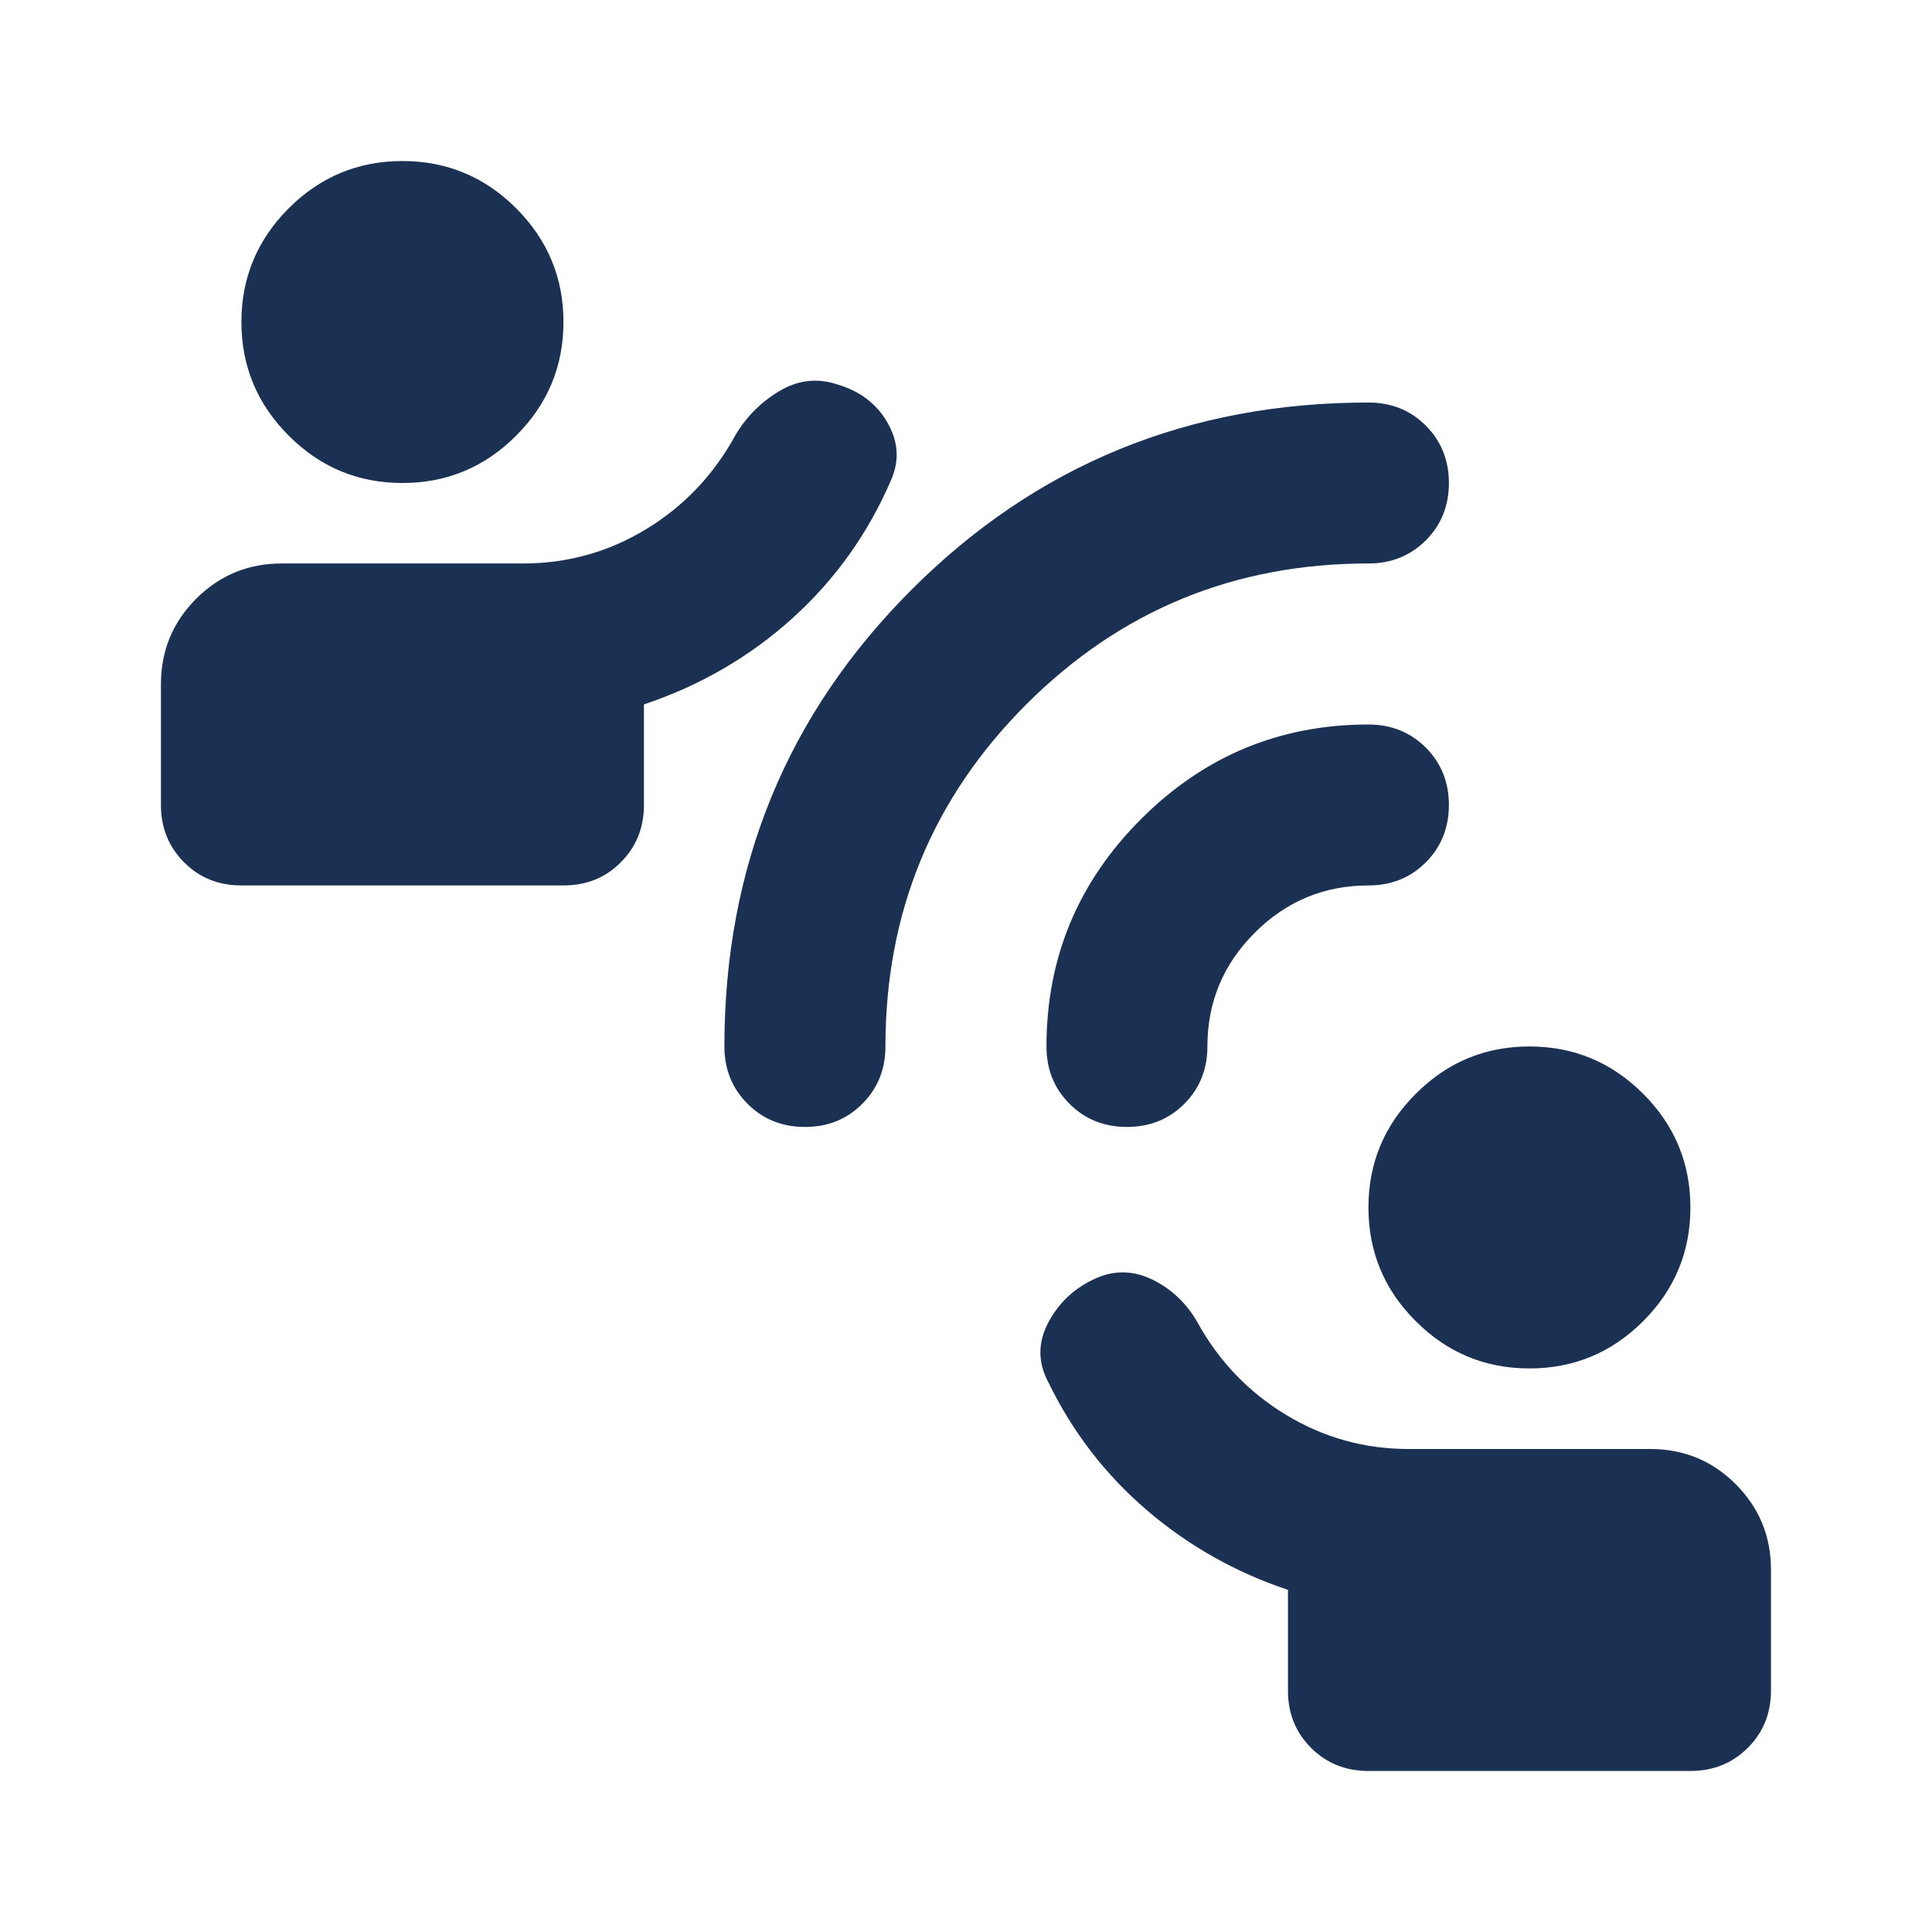
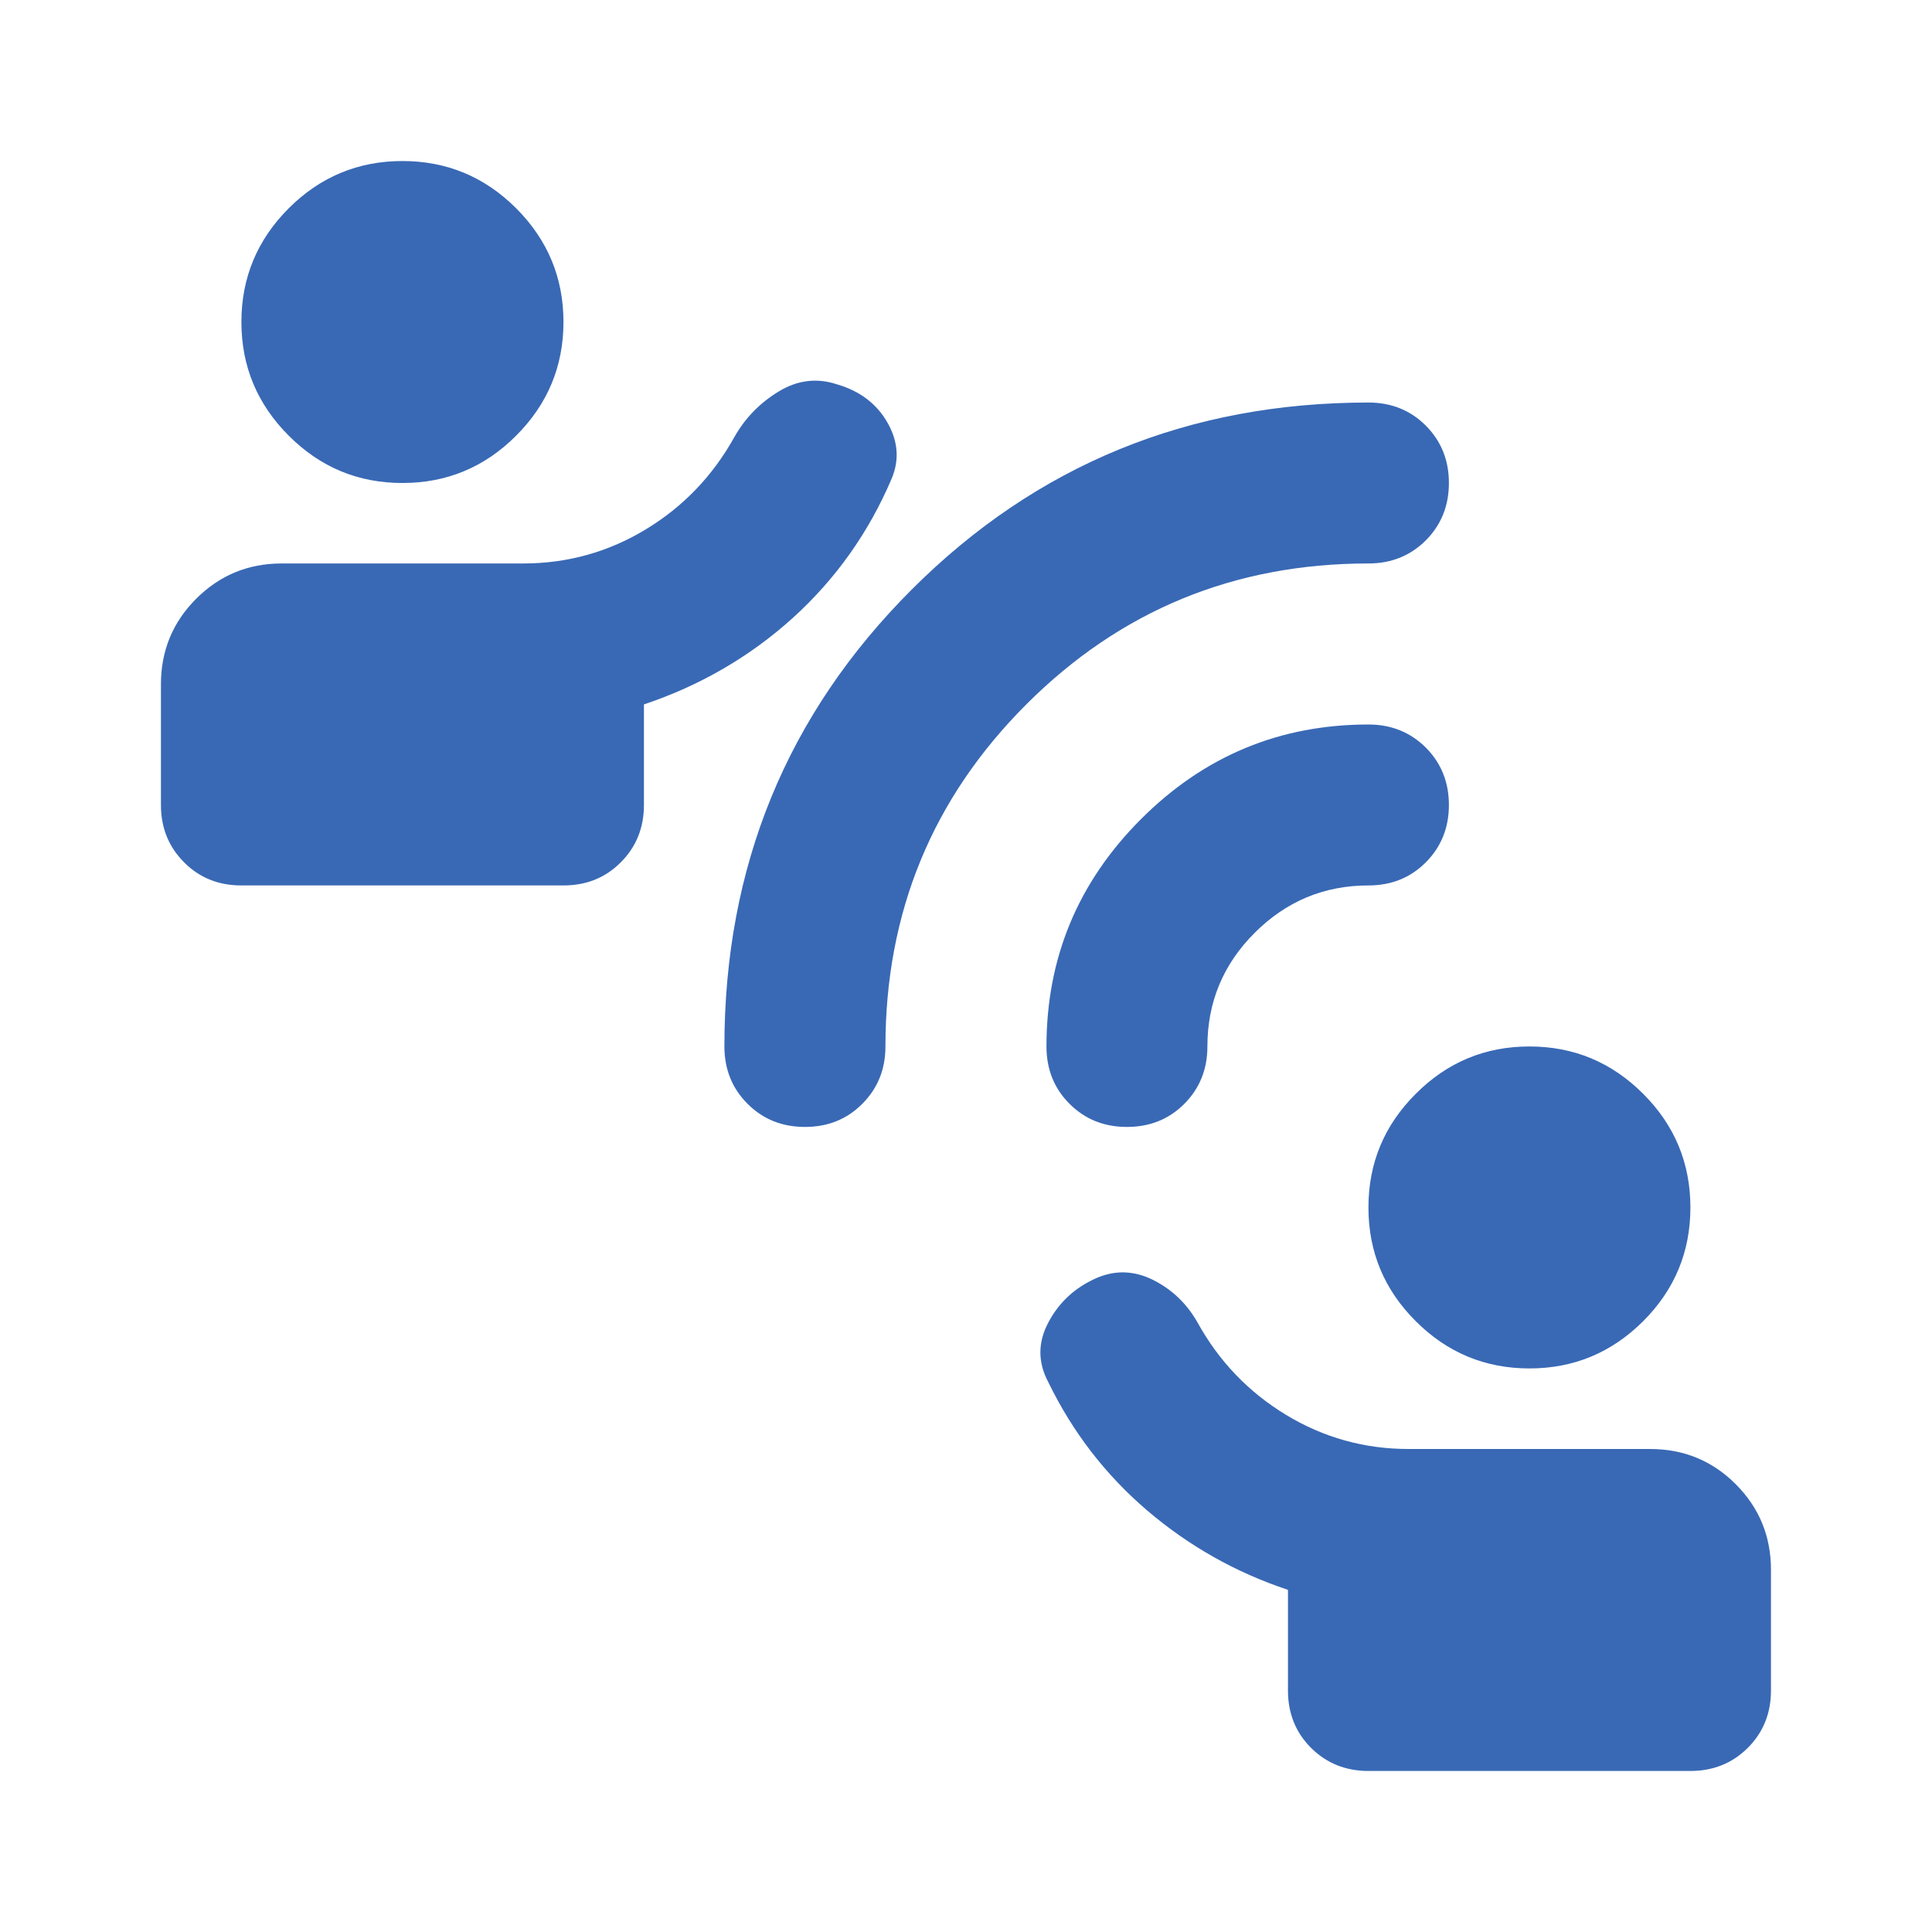
<svg xmlns="http://www.w3.org/2000/svg" width="20" height="20" viewBox="0 0 20 20" fill="none">
  <mask id="mask0_86_2189" style="mask-type:alpha" maskUnits="userSpaceOnUse" x="0" y="0" width="20" height="20">
    <rect width="20" height="20" fill="#D9D9D9" />
  </mask>
  <g mask="url(#mask0_86_2189)">
-     <path d="M14.166 18.333C13.93 18.333 13.732 18.253 13.572 18.094C13.412 17.934 13.333 17.736 13.333 17.5V16.458C12.791 16.278 12.305 16.003 11.874 15.635C11.444 15.267 11.104 14.826 10.854 14.312C10.742 14.104 10.742 13.896 10.854 13.687C10.965 13.479 11.131 13.326 11.354 13.229C11.548 13.146 11.742 13.153 11.937 13.25C12.131 13.347 12.284 13.493 12.395 13.687C12.617 14.09 12.923 14.41 13.312 14.646C13.701 14.882 14.124 15 14.583 15H17.083C17.43 15 17.725 15.121 17.968 15.364C18.211 15.607 18.333 15.903 18.333 16.25V17.5C18.333 17.736 18.253 17.934 18.093 18.094C17.933 18.253 17.735 18.333 17.499 18.333H14.166ZM15.833 14.166C15.374 14.166 14.982 14.003 14.656 13.677C14.329 13.351 14.166 12.958 14.166 12.5C14.166 12.041 14.329 11.649 14.656 11.323C14.982 10.996 15.374 10.833 15.833 10.833C16.291 10.833 16.683 10.996 17.01 11.323C17.336 11.649 17.499 12.041 17.499 12.5C17.499 12.958 17.336 13.351 17.01 13.677C16.683 14.003 16.291 14.166 15.833 14.166ZM2.499 9.166C2.263 9.166 2.065 9.087 1.906 8.927C1.746 8.767 1.666 8.569 1.666 8.333V7.083C1.666 6.736 1.788 6.441 2.031 6.198C2.274 5.955 2.569 5.833 2.916 5.833H5.416C5.874 5.833 6.298 5.715 6.687 5.479C7.076 5.243 7.381 4.923 7.604 4.521C7.715 4.326 7.867 4.17 8.062 4.052C8.256 3.934 8.458 3.91 8.666 3.979C8.902 4.048 9.076 4.18 9.187 4.375C9.298 4.569 9.312 4.764 9.229 4.958C8.992 5.514 8.652 5.993 8.208 6.396C7.763 6.798 7.249 7.097 6.666 7.292V8.333C6.666 8.569 6.586 8.767 6.426 8.927C6.267 9.087 6.069 9.166 5.833 9.166H2.499ZM4.166 5C3.708 5 3.315 4.837 2.989 4.51C2.663 4.184 2.499 3.792 2.499 3.333C2.499 2.875 2.663 2.482 2.989 2.156C3.315 1.83 3.708 1.667 4.166 1.667C4.624 1.667 5.017 1.83 5.343 2.156C5.669 2.482 5.833 2.875 5.833 3.333C5.833 3.792 5.669 4.184 5.343 4.51C5.017 4.837 4.624 5 4.166 5ZM8.333 11.666C8.097 11.666 7.899 11.587 7.739 11.427C7.579 11.267 7.499 11.069 7.499 10.833C7.499 8.972 8.145 7.396 9.437 6.104C10.729 4.812 12.305 4.167 14.166 4.167C14.402 4.167 14.6 4.246 14.76 4.406C14.919 4.566 14.999 4.764 14.999 5C14.999 5.236 14.919 5.434 14.76 5.594C14.6 5.753 14.402 5.833 14.166 5.833C12.777 5.833 11.597 6.319 10.624 7.292C9.652 8.264 9.166 9.444 9.166 10.833C9.166 11.069 9.086 11.267 8.926 11.427C8.767 11.587 8.569 11.666 8.333 11.666ZM11.666 11.666C11.43 11.666 11.232 11.587 11.072 11.427C10.912 11.267 10.833 11.069 10.833 10.833C10.833 9.916 11.159 9.132 11.812 8.479C12.465 7.826 13.249 7.5 14.166 7.5C14.402 7.5 14.6 7.58 14.76 7.739C14.919 7.899 14.999 8.097 14.999 8.333C14.999 8.569 14.919 8.767 14.76 8.927C14.6 9.087 14.402 9.166 14.166 9.166C13.708 9.166 13.315 9.33 12.989 9.656C12.662 9.982 12.499 10.375 12.499 10.833C12.499 11.069 12.419 11.267 12.26 11.427C12.1 11.587 11.902 11.666 11.666 11.666Z" fill="#1B3154" />
+     <path d="M14.166 18.333C13.93 18.333 13.732 18.253 13.572 18.094C13.412 17.934 13.333 17.736 13.333 17.5V16.458C12.791 16.278 12.305 16.003 11.874 15.635C11.444 15.267 11.104 14.826 10.854 14.312C10.742 14.104 10.742 13.896 10.854 13.687C10.965 13.479 11.131 13.326 11.354 13.229C11.548 13.146 11.742 13.153 11.937 13.25C12.131 13.347 12.284 13.493 12.395 13.687C12.617 14.09 12.923 14.41 13.312 14.646C13.701 14.882 14.124 15 14.583 15H17.083C17.43 15 17.725 15.121 17.968 15.364C18.211 15.607 18.333 15.903 18.333 16.25V17.5C18.333 17.736 18.253 17.934 18.093 18.094C17.933 18.253 17.735 18.333 17.499 18.333H14.166ZM15.833 14.166C15.374 14.166 14.982 14.003 14.656 13.677C14.329 13.351 14.166 12.958 14.166 12.5C14.166 12.041 14.329 11.649 14.656 11.323C14.982 10.996 15.374 10.833 15.833 10.833C16.291 10.833 16.683 10.996 17.01 11.323C17.336 11.649 17.499 12.041 17.499 12.5C17.499 12.958 17.336 13.351 17.01 13.677C16.683 14.003 16.291 14.166 15.833 14.166ZM2.499 9.166C2.263 9.166 2.065 9.087 1.906 8.927C1.746 8.767 1.666 8.569 1.666 8.333V7.083C1.666 6.736 1.788 6.441 2.031 6.198C2.274 5.955 2.569 5.833 2.916 5.833H5.416C5.874 5.833 6.298 5.715 6.687 5.479C7.076 5.243 7.381 4.923 7.604 4.521C7.715 4.326 7.867 4.17 8.062 4.052C8.256 3.934 8.458 3.91 8.666 3.979C8.902 4.048 9.076 4.18 9.187 4.375C9.298 4.569 9.312 4.764 9.229 4.958C8.992 5.514 8.652 5.993 8.208 6.396C7.763 6.798 7.249 7.097 6.666 7.292V8.333C6.666 8.569 6.586 8.767 6.426 8.927C6.267 9.087 6.069 9.166 5.833 9.166H2.499ZM4.166 5C3.708 5 3.315 4.837 2.989 4.51C2.663 4.184 2.499 3.792 2.499 3.333C2.499 2.875 2.663 2.482 2.989 2.156C3.315 1.83 3.708 1.667 4.166 1.667C4.624 1.667 5.017 1.83 5.343 2.156C5.669 2.482 5.833 2.875 5.833 3.333C5.833 3.792 5.669 4.184 5.343 4.51C5.017 4.837 4.624 5 4.166 5ZM8.333 11.666C8.097 11.666 7.899 11.587 7.739 11.427C7.579 11.267 7.499 11.069 7.499 10.833C7.499 8.972 8.145 7.396 9.437 6.104C10.729 4.812 12.305 4.167 14.166 4.167C14.402 4.167 14.6 4.246 14.76 4.406C14.919 4.566 14.999 4.764 14.999 5C14.999 5.236 14.919 5.434 14.76 5.594C14.6 5.753 14.402 5.833 14.166 5.833C12.777 5.833 11.597 6.319 10.624 7.292C9.652 8.264 9.166 9.444 9.166 10.833C9.166 11.069 9.086 11.267 8.926 11.427C8.767 11.587 8.569 11.666 8.333 11.666ZM11.666 11.666C11.43 11.666 11.232 11.587 11.072 11.427C10.912 11.267 10.833 11.069 10.833 10.833C10.833 9.916 11.159 9.132 11.812 8.479C12.465 7.826 13.249 7.5 14.166 7.5C14.402 7.5 14.6 7.58 14.76 7.739C14.919 7.899 14.999 8.097 14.999 8.333C14.999 8.569 14.919 8.767 14.76 8.927C14.6 9.087 14.402 9.166 14.166 9.166C13.708 9.166 13.315 9.33 12.989 9.656C12.662 9.982 12.499 10.375 12.499 10.833C12.499 11.069 12.419 11.267 12.26 11.427C12.1 11.587 11.902 11.666 11.666 11.666Z" fill="#3969B5" />
  </g>
</svg>
